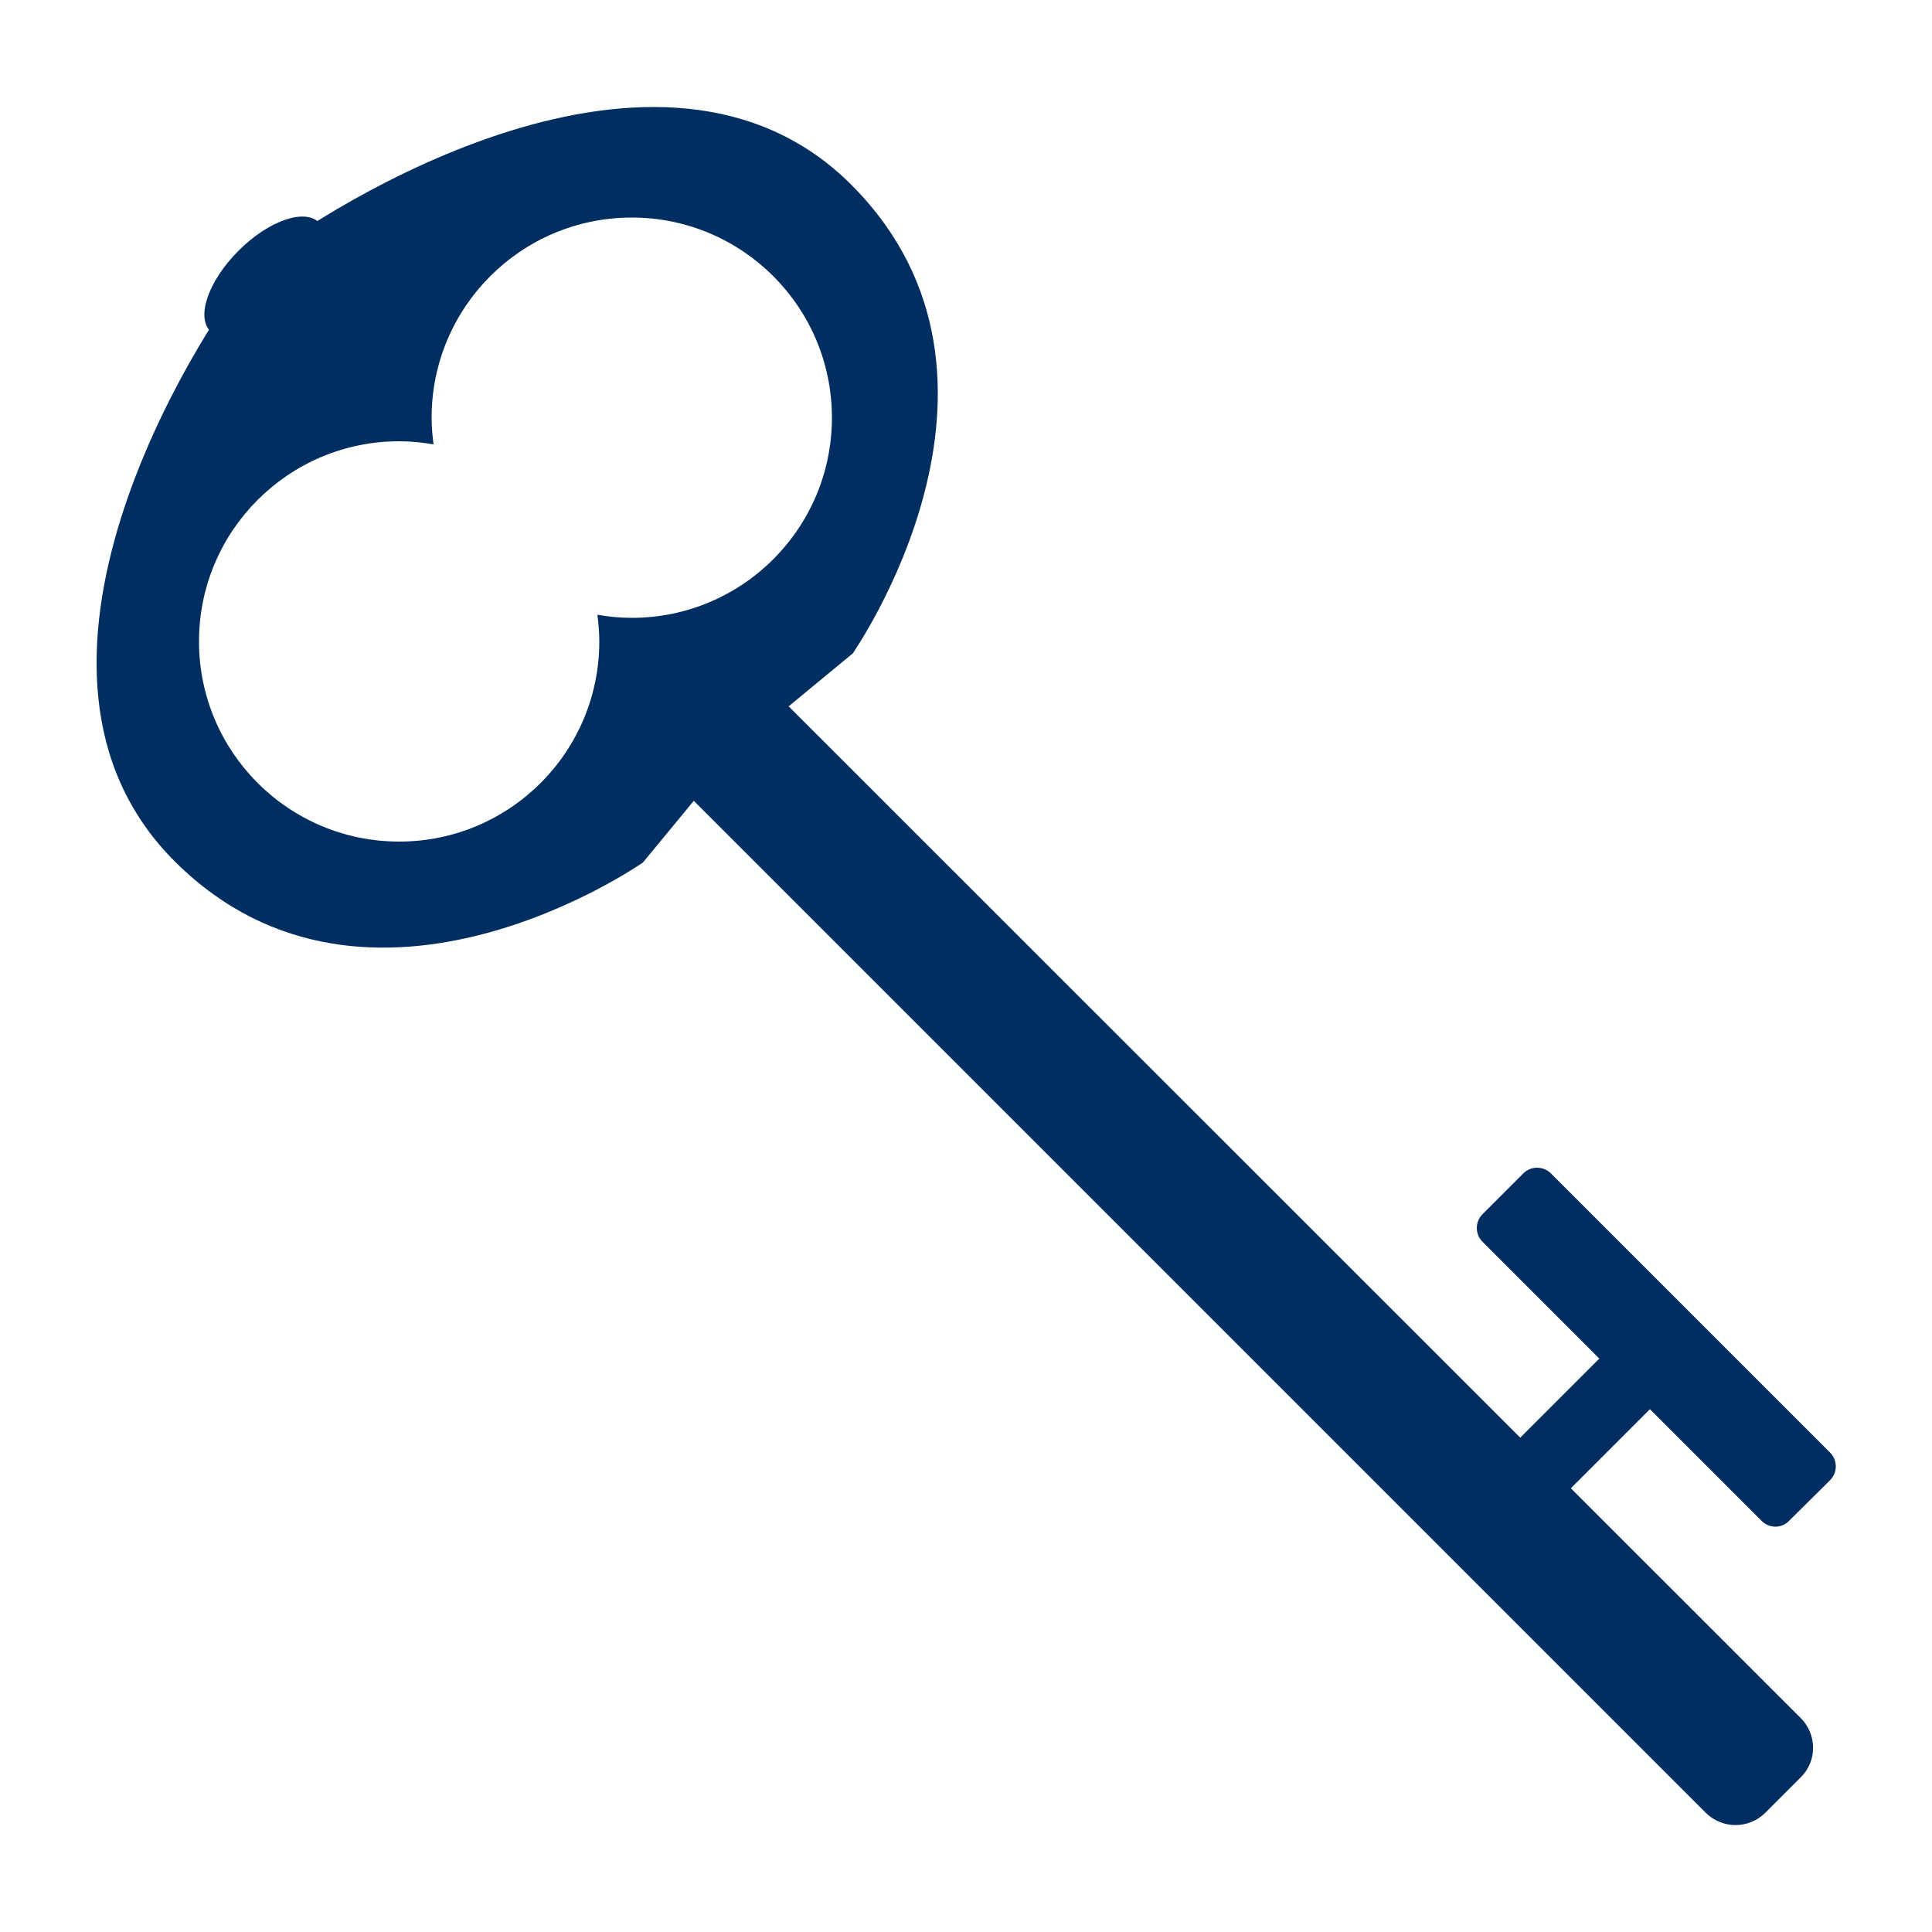
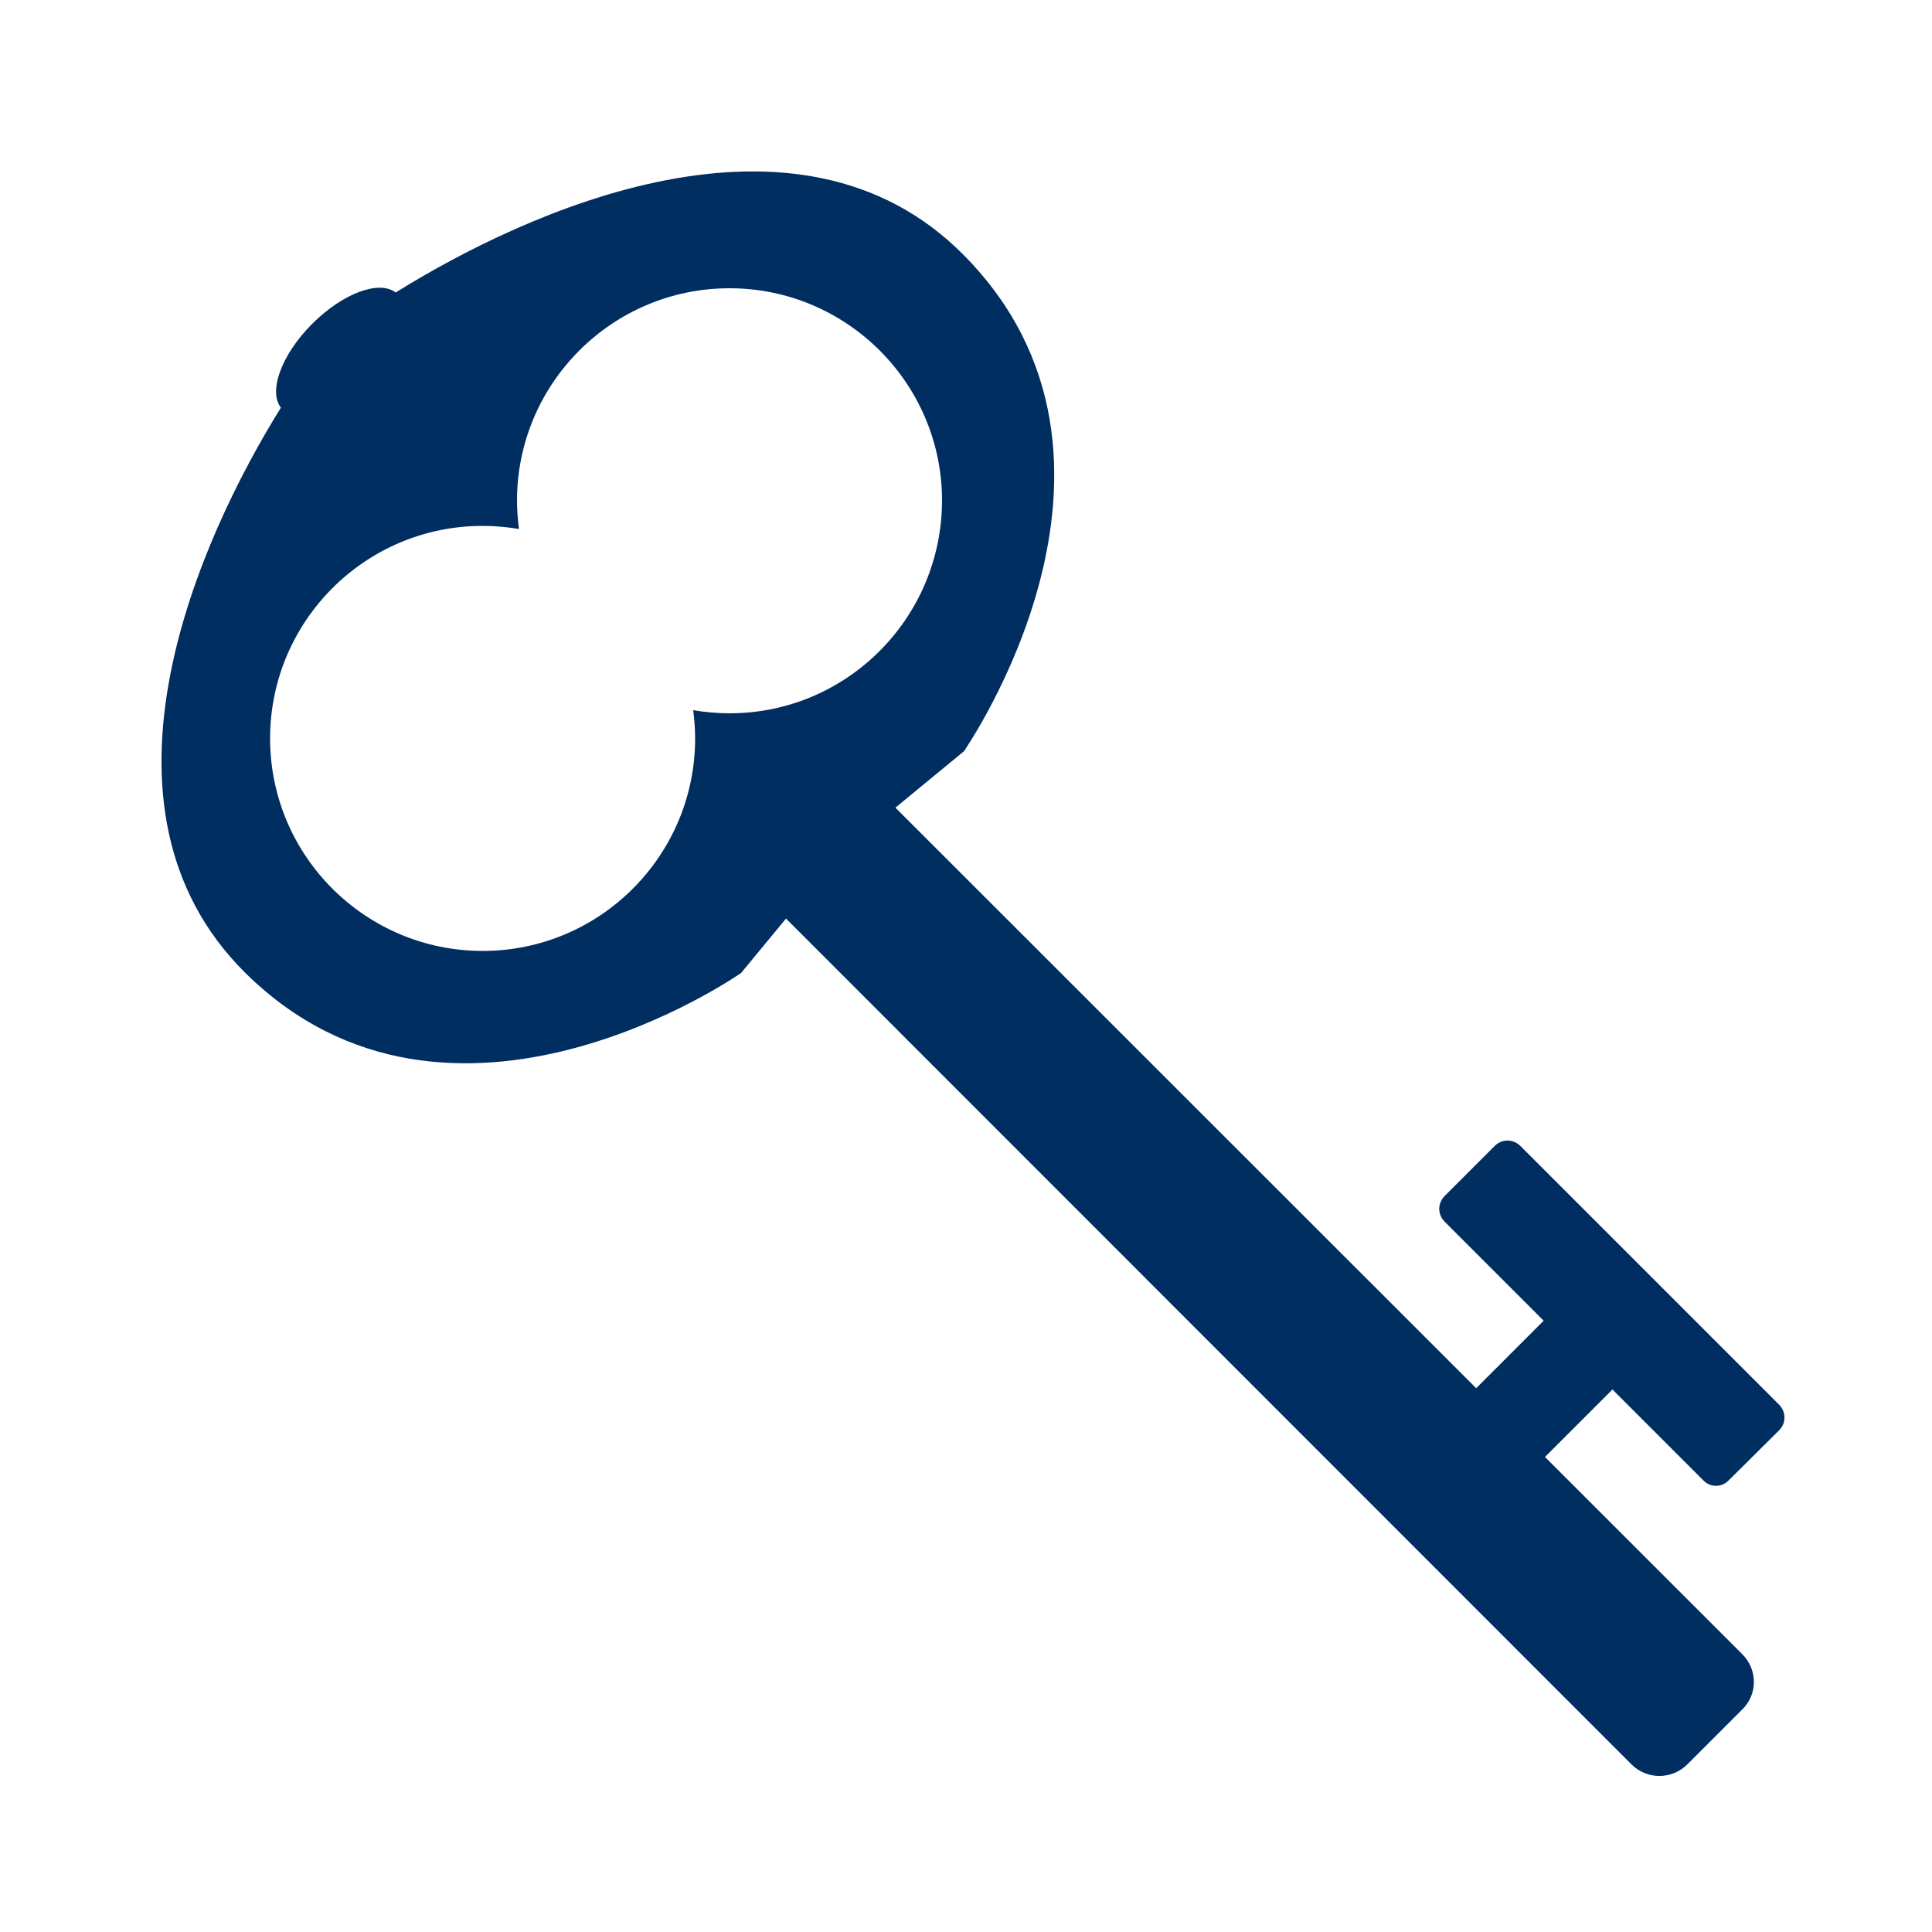
<svg xmlns="http://www.w3.org/2000/svg" version="1.1" id="Layer_1" x="0px" y="0px" viewBox="0 0 500 500" style="enable-background:new 0 0 500 500;" xml:space="preserve">
  <style type="text/css">
	.st0{fill:#002E60;}
</style>
  <g>
-     <path class="st0" d="M220.7,48.2C171.2-2,84,54.1,67.5,67.3c-0.5,0.4-0.8,0.9-1.1,1.5c-0.7,0.2-1.3,0.6-1.7,1.2   C51.4,86.4-4.7,173.6,45.5,223.2s120.9,0,120.9,0l24-29.1l30.3-25C220.7,169,270.2,98.4,220.7,48.2z M215.3,108.1   c0,28.6-23.2,51.8-51.8,51.8h0c-3,0-6-0.3-8.9-0.8c0.3,2.3,0.5,4.6,0.5,6.9v0c0,28.6-23.2,51.8-51.8,51.8h0   c-28.6,0-51.8-23.2-51.8-51.8v0c0-28.6,23.2-51.8,51.8-51.8h0c3,0,6,0.3,8.9,0.8c-0.3-2.3-0.5-4.6-0.5-6.9v0   c0-28.6,23.2-51.8,51.8-51.8h0C192.1,56.3,215.3,79.5,215.3,108.1L215.3,108.1z" />
-     <path class="st0" d="M441.4,469.1L169.3,197c-4.3-4.3-4.3-11.2,0-15.4l9.1-9.1c4.3-4.3,11.2-4.3,15.4,0L466,444.6   c4.3,4.3,4.3,11.2,0,15.4l-9.1,9.1C452.6,473.4,445.7,473.4,441.4,469.1z" />
-     <path class="st0" d="M455.9,393.6l-72.2-72.2c-2-2-2-5.2,0-7.2l10.5-10.5c2-2,5.2-2,7.2,0l72.2,72.2c2,2,2,5.2,0,7.2L463,393.6   C461.1,395.6,457.9,395.6,455.9,393.6z" />
-     <path class="st0" d="M440.4,351.3L386.7,405c-1.5,1.5-3.9,1.5-5.3,0l-7.8-7.8c-1.5-1.5-1.5-3.9,0-5.3l53.7-53.7   c1.5-1.5,3.9-1.5,5.3,0l7.8,7.8C441.9,347.4,441.9,349.8,440.4,351.3z" />
-     <ellipse transform="matrix(0.7071 -0.7071 0.7071 0.7071 -30.6174 69.4086)" class="st0" cx="68.5" cy="71.7" rx="19.9" ry="9.6" />
+     <path class="st0" d="M422.3,456.7L184.6,218.9c-4-4-4-10.4,0-14.3l14.2-14.2c4-4,10.4-4,14.3,0l237.8,237.7c4,4,4,10.4,0,14.3   l-14.2,14.2C432.7,460.6,426.3,460.6,422.3,456.7z" />
+     <path class="st0" d="M440.8,383.1l-66.9-66.9c-1.9-1.9-1.9-4.8,0-6.7l12.9-12.9c1.9-1.9,4.8-1.9,6.7,0l66.9,66.9   c1.9,1.9,1.9,4.8,0,6.7l-13,12.9C445.6,385,442.6,385,440.8,383.1z" />
+     <path class="st0" d="M430.1,346.8l-49.7,49.7c-1.4,1.4-3.6,1.4-4.9,0l-12.9-12.9c-1.4-1.4-1.4-3.6,0-4.9l49.7-49.7   c1.4-1.4,3.6-1.4,4.9,0l12.9,12.9C431.5,343.2,431.5,345.5,430.1,346.8z" />
+     <path class="st0" d="M249.5,66.1c-43.3-43.9-113.9-11.1-147.1,9.6c-4.3-3.3-13.7,0.2-21.6,8.1c-8,8-11.4,17.5-8.1,21.7   C51.9,138.9,20,208.7,63.5,251.8c53.3,52.6,128.3,0,128.3,0l25.5-30.9l32.2-26.5C249.5,194.2,302,119.3,249.5,66.1z M188.8,184.6   c-3.2,0-6.4-0.3-9.4-0.8c0.3,2.4,0.5,4.9,0.5,7.3c0,30.3-24.6,55-55,55c-30.3,0-55-24.6-55-55c0-30.3,24.6-55,55-55   c3.2,0,6.4,0.3,9.4,0.8c-0.3-2.4-0.5-4.9-0.5-7.3c0-30.3,24.6-55,55-55c30.3,0,55,24.6,55,55C243.7,160,219.1,184.6,188.8,184.6z" />
  </g>
</svg>
